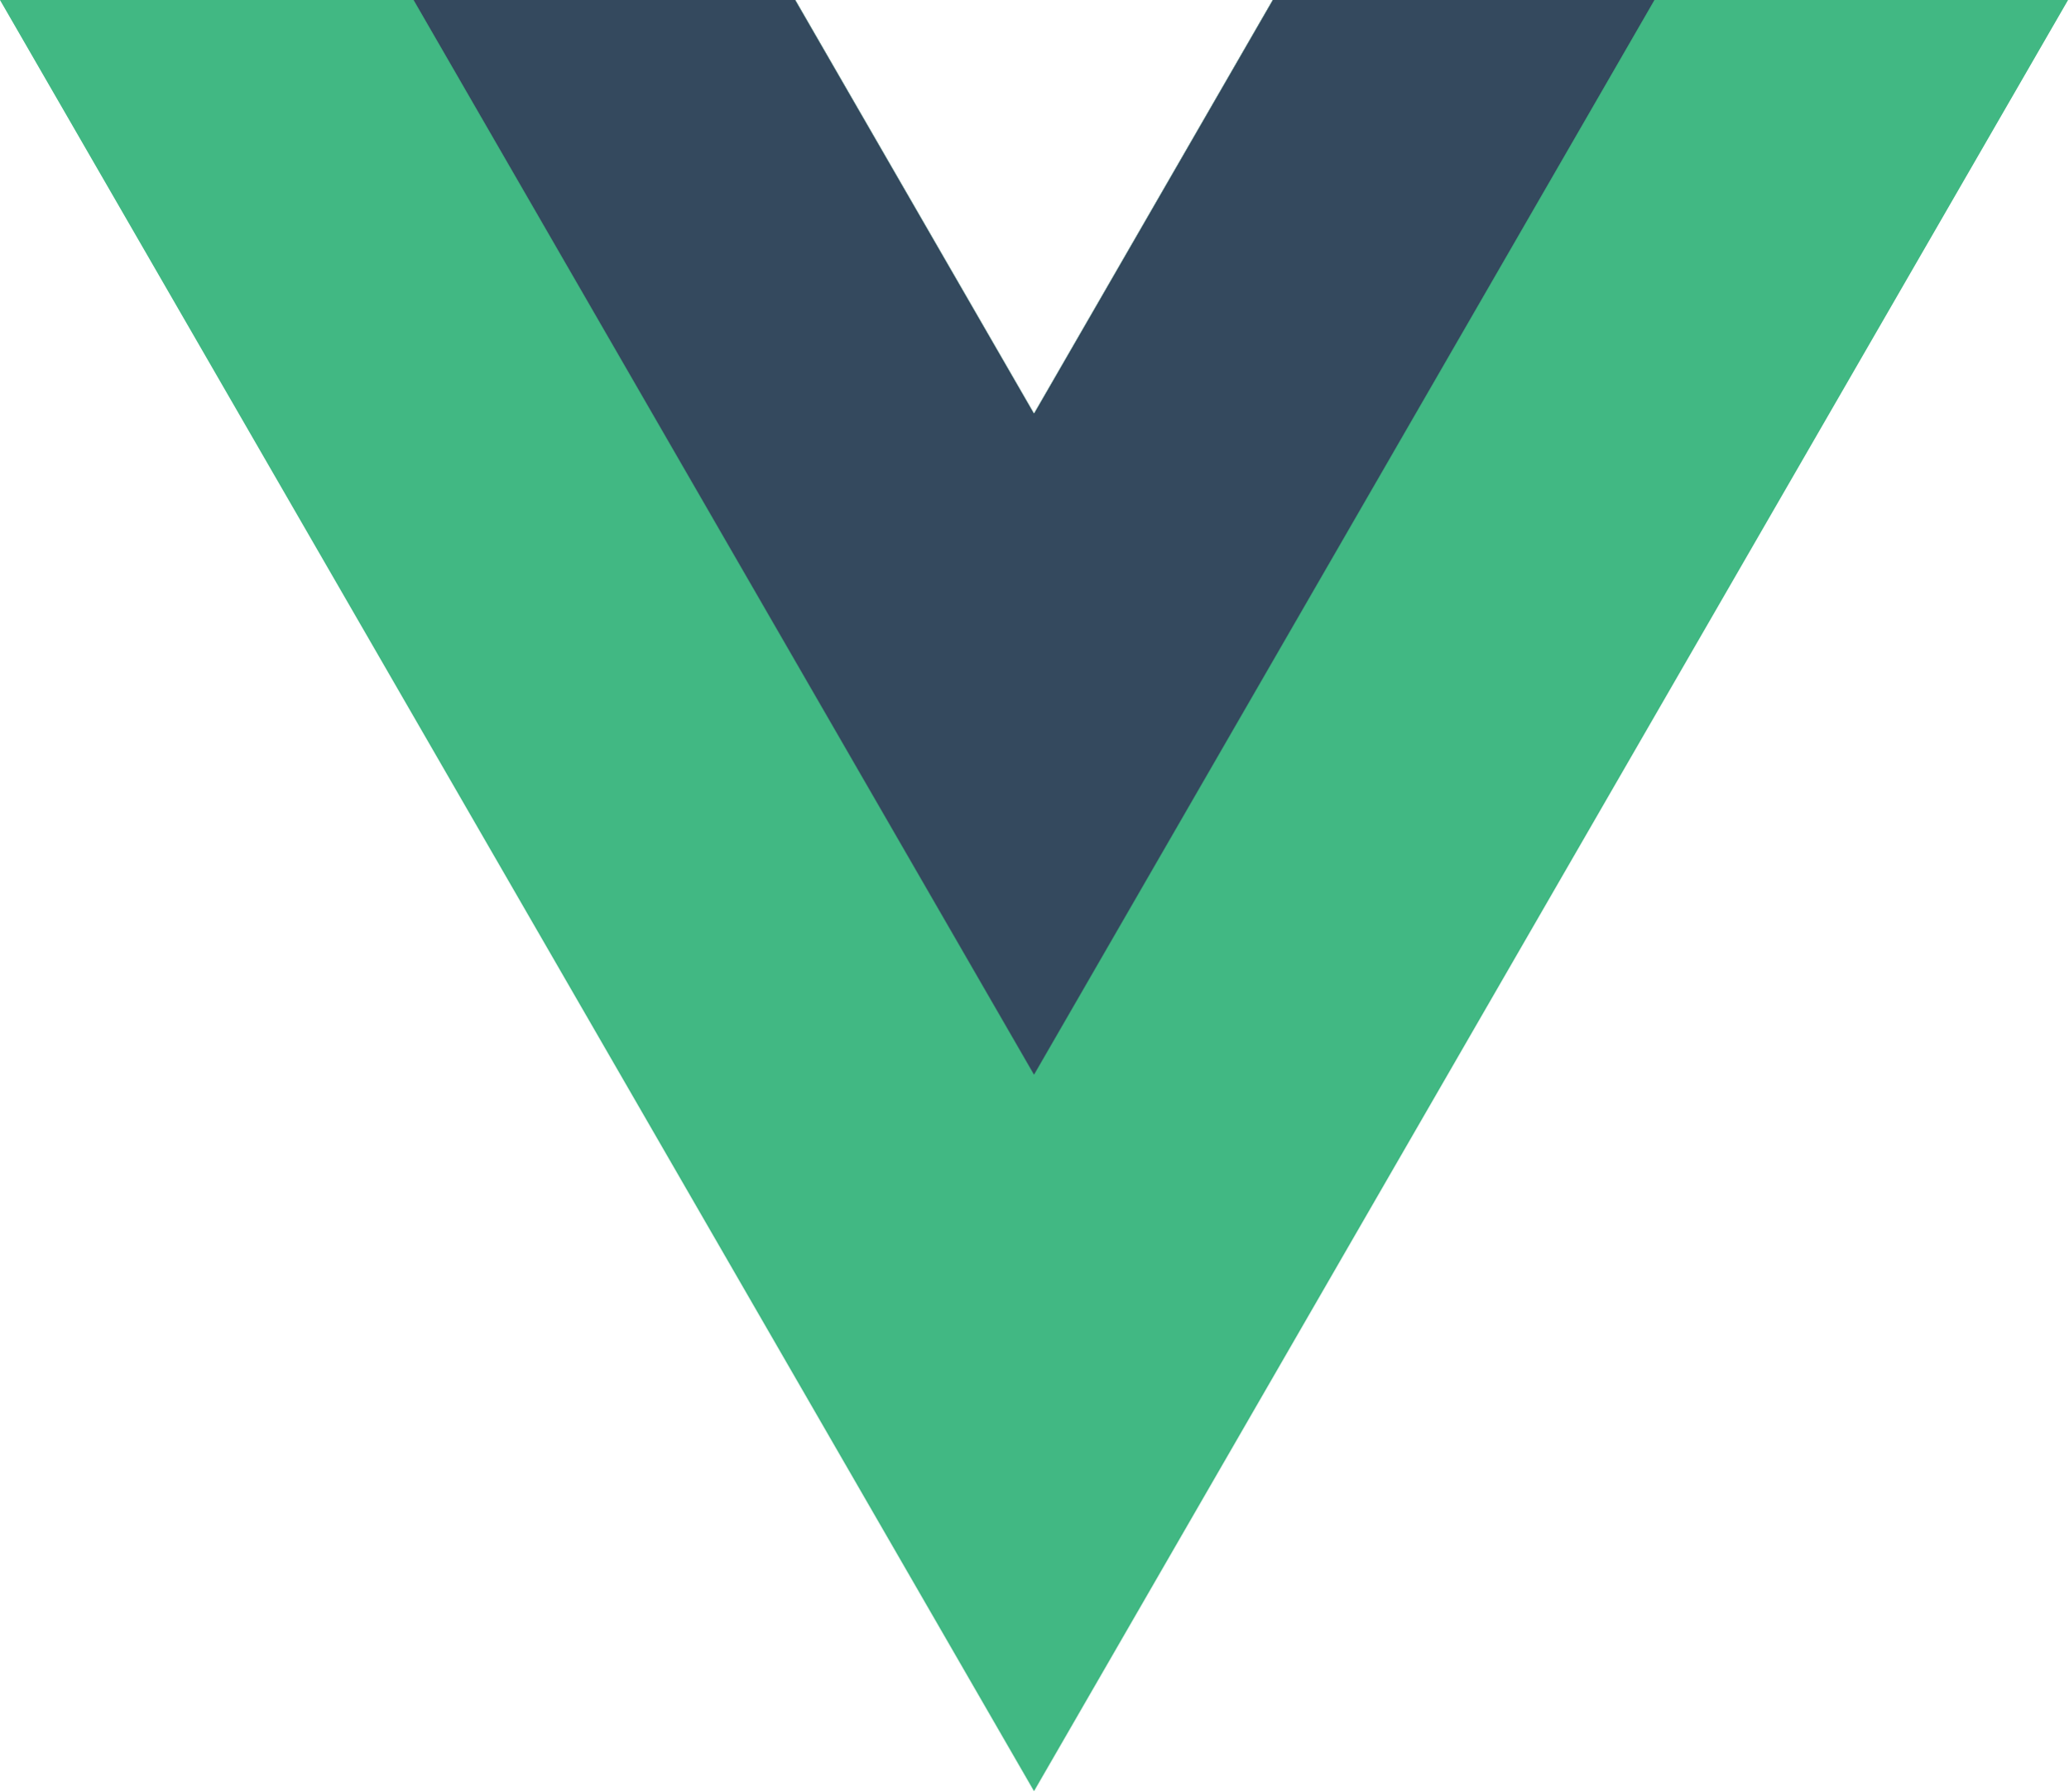
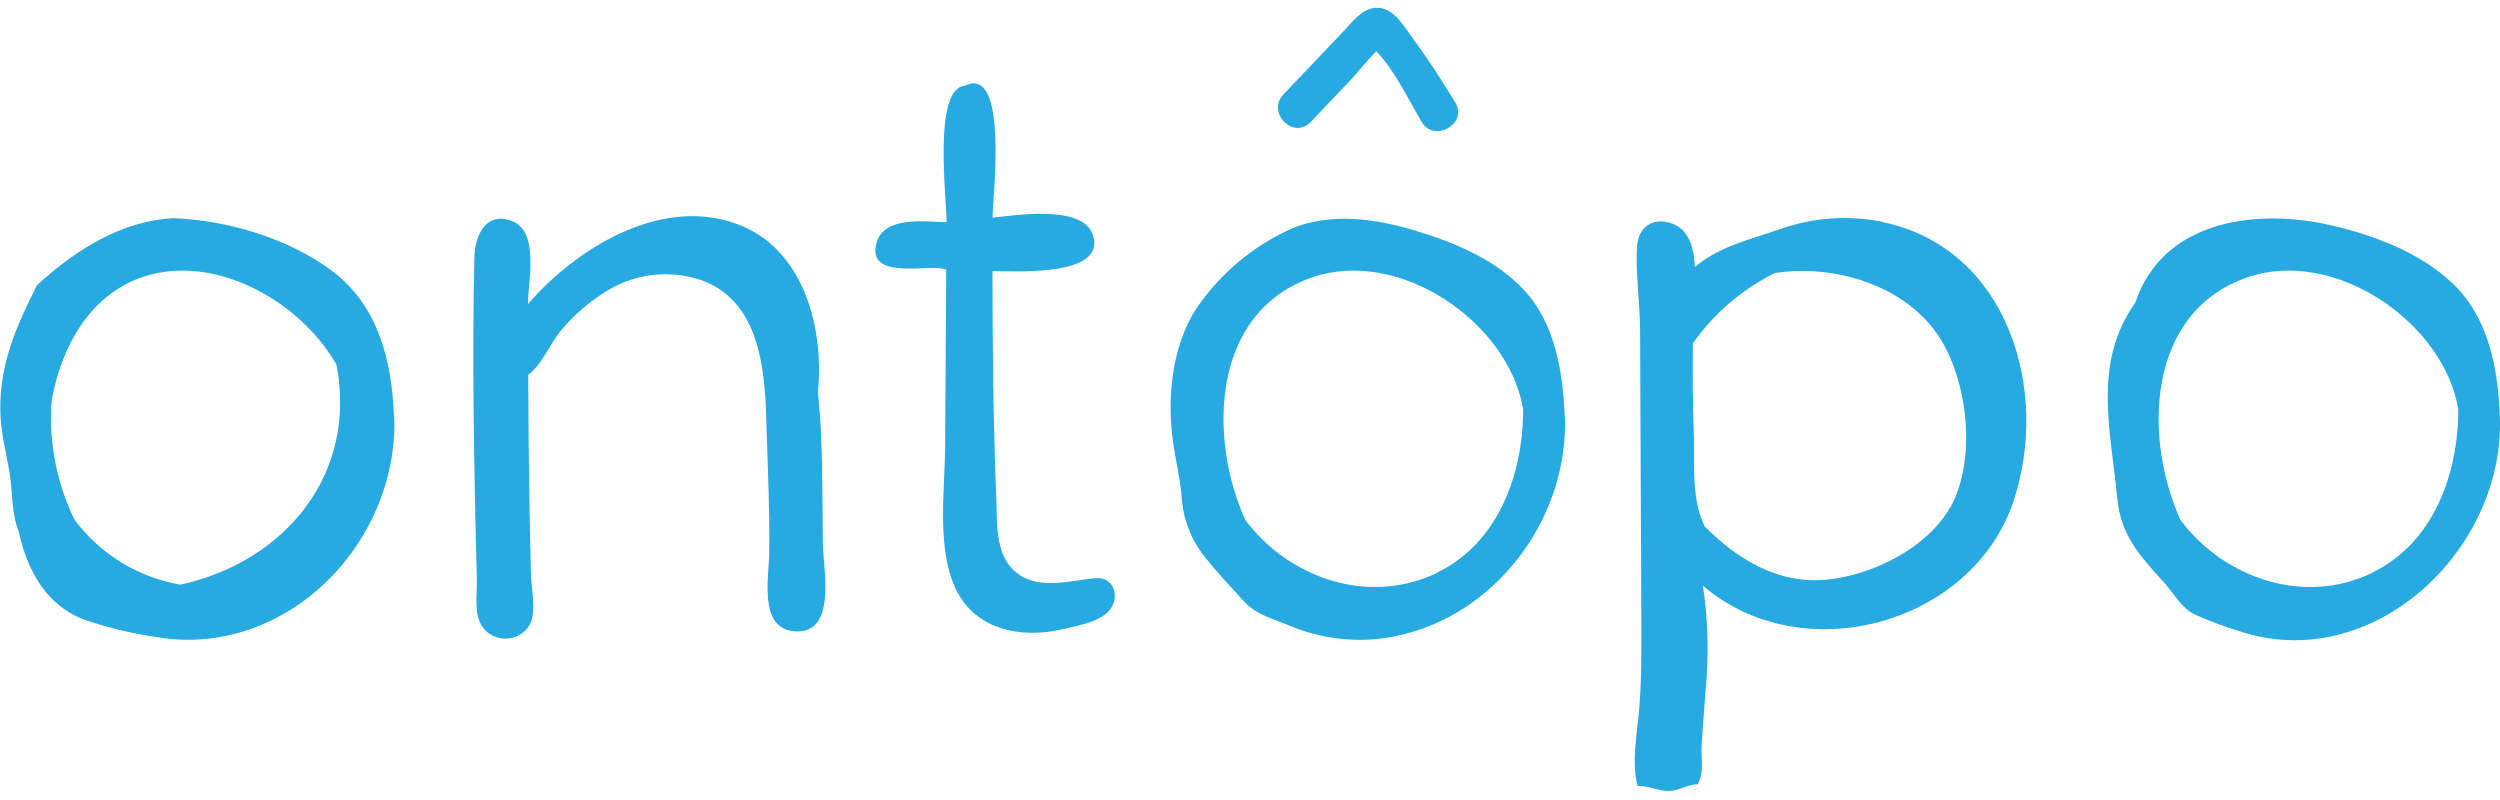
- <svg xmlns="http://www.w3.org/2000/svg" viewBox="0 0 261.76 226.69">
-   <path d="M161.096.001l-30.225 52.351L100.647.001H-.005l130.877 226.688L261.749.001z" fill="#41b883" />
-   <path d="M161.096.001l-30.225 52.351L100.647.001H52.346l78.526 136.01L209.398.001z" fill="#34495e" />
+ <svg xmlns="http://www.w3.org/2000/svg" width="150" height="48" viewBox="0 0 150 48">
+   <g fill="#27AAE1">
+     <path d="M49.068 23.55c.4-3.726-.785-8.383-4.489-9.966-4.647-1.993-9.912 1.206-12.9 4.657 0-1.35.692-4.317-.93-4.964-1.621-.648-2.286.917-2.286 2.226-.125 5.178-.046 10.375.056 15.554.025 1.263.056 2.528.093 3.795 0 .81-.172 2.049.335 2.761.336.467.885.731 1.458.704.573-.027 1.094-.343 1.386-.839.404-.796.092-2.128.07-2.98-.035-1.242-.063-2.493-.084-3.753-.05-2.754-.078-5.508-.084-8.262.8-.554 1.348-1.942 2.003-2.696.741-.878 1.613-1.636 2.584-2.25 1.758-1.142 3.948-1.395 5.92-.684 3.592 1.397 3.718 5.78 3.801 9.058.075 2.393.181 4.792.154 7.19 0 1.444-.697 4.657 1.556 4.778 2.533.149 1.673-3.758 1.66-5.267-.033-3.018 0-6.054-.275-9.058-.023-.032.279 3.493-.028-.004zM65.798 34.684c-1.64.14-3.695.83-5.038-.526-1.045-1.052-.93-2.85-.98-4.214-.186-4.555-.228-9.119-.233-13.678 1.19 0 6.971.392 6.004-2.22-.65-1.79-4.702-1.114-5.999-.988 0-1.155.99-9.193-1.659-7.917-1.942.172-1.087 6.79-1.097 8.192-1.236-.024-3.76-.406-4.205 1.243-.628 2.328 3.253 1.201 4.182 1.602l-.065 10.46c0 2.626-.502 5.876.497 8.382 1.102 2.766 4.02 3.353 6.655 2.71.93-.224 2.514-.466 2.923-1.462.32-.76-.098-1.649-1-1.574l.015-.01zM93.885 25.026c-.093-2.626-.567-5.565-2.39-7.567-1.705-1.863-4.181-2.897-6.537-3.61-2.357-.712-5.052-1.122-7.436-.144-2.347 1.047-4.352 2.735-5.785 4.871-1.394 2.222-1.692 5.09-1.394 7.647.153 1.243.464 2.398.562 3.641.086 1.305.573 2.551 1.394 3.568.72.894 1.543 1.783 2.323 2.635.781.853 1.78 1.058 2.83 1.505 2.221.916 4.683 1.067 6.999.428 5.632-1.509 9.652-7.158 9.443-12.974h-.01zm-7.598 9.314c-4.122 2.03-8.927.368-11.562-3.13-2.236-4.936-2.068-12.485 4.029-14.576 5.186-1.779 11.747 2.669 12.635 7.917 0 3.907-1.496 8.005-5.112 9.78l.01.009zM23.64 25.026c-.121-3.372-.93-6.673-3.718-8.774-2.621-1.955-6.283-3.04-9.517-3.162-3.007.15-5.763 1.798-8.188 4.024C1.004 19.531-.01 21.771.019 24.565c0 1.346.362 2.575.567 3.888.18 1.165.097 2.329.539 3.447.515 2.328 1.63 4.414 3.945 5.285 1.485.504 3.015.864 4.568 1.076 1.286.197 2.597.164 3.871-.098 5.98-1.21 10.363-7.064 10.145-13.137h-.014zM3.072 24.22c.613-3.762 2.755-7.353 6.836-7.916 3.996-.536 8.364 2.17 10.283 5.588 1.26 6.575-3.09 11.81-9.368 13.188-2.533-.437-4.804-1.828-6.348-3.888-1.056-2.17-1.536-4.576-1.394-6.986.07-.46-.037.536-.005-.004l-.004.018zM149.993 25.026c-.102-2.869-.664-5.942-2.811-8-2.026-1.938-4.945-2.995-7.635-3.577-4.397-.931-9.824-.14-11.432 4.722-2.58 3.604-1.46 7.693-1.083 11.693.214 2.264 1.33 3.447 2.788 5.062.637.708 1.027 1.514 1.86 1.942.866.386 1.755.719 2.662.997 8.016 2.668 15.94-4.857 15.651-12.839zm-7.598 9.314c-4.122 2.03-8.927.368-11.562-3.13-2.235-4.936-2.068-12.485 4.03-14.576 5.185-1.779 11.747 2.669 12.635 7.917 0 3.907-1.497 8.005-5.112 9.78l.01.009zM112.989 13.319c-2.061-.424-4.198-.276-6.181.428-1.803.629-3.597 1.006-5.112 2.268-.056-1.006-.279-2.175-1.324-2.585-1.227-.465-2.077.233-2.152 1.356-.102 1.518.181 3.418.186 5.015l.023 5.733.051 11.47c0 1.806.028 3.6-.116 5.401-.116 1.425-.497 3.395-.107 4.755.702-.033 1.278.35 1.994.289.609-.056 1.004-.387 1.603-.391.405-.624.205-1.533.242-2.273.056-1.094.163-2.189.232-3.288.214-2.117.163-4.252-.153-6.356 5.98 5.122 16.144 2.328 18.625-5.044 2.236-6.664-.33-15.2-7.816-16.764l.005-.014zm4.01 17.142c-1.394 2.43-4.62 4.023-7.324 4.312-2.909.312-5.395-1.174-7.384-3.18-.818-1.603-.604-3.647-.66-5.403-.06-1.863-.088-3.725-.06-5.588 1.263-1.788 2.947-3.235 4.902-4.215 3.42-.549 7.598.638 9.685 3.549 1.924 2.687 2.49 7.633.841 10.548v-.023zM87.314 6.147c-.809-1.341-1.664-2.654-2.593-3.916-.502-.685-1.083-1.719-2.036-1.765-.953-.047-1.598.931-2.156 1.5-1.18 1.241-2.356 2.475-3.527 3.701-1.027 1.09.613 2.739 1.645 1.649.805-.85 1.612-1.7 2.42-2.547.354-.368 1.028-1.23 1.511-1.695 1.102 1.136 1.985 3.008 2.733 4.256.748 1.248 2.779.102 2.003-1.183z" />
+   </g>
</svg>
